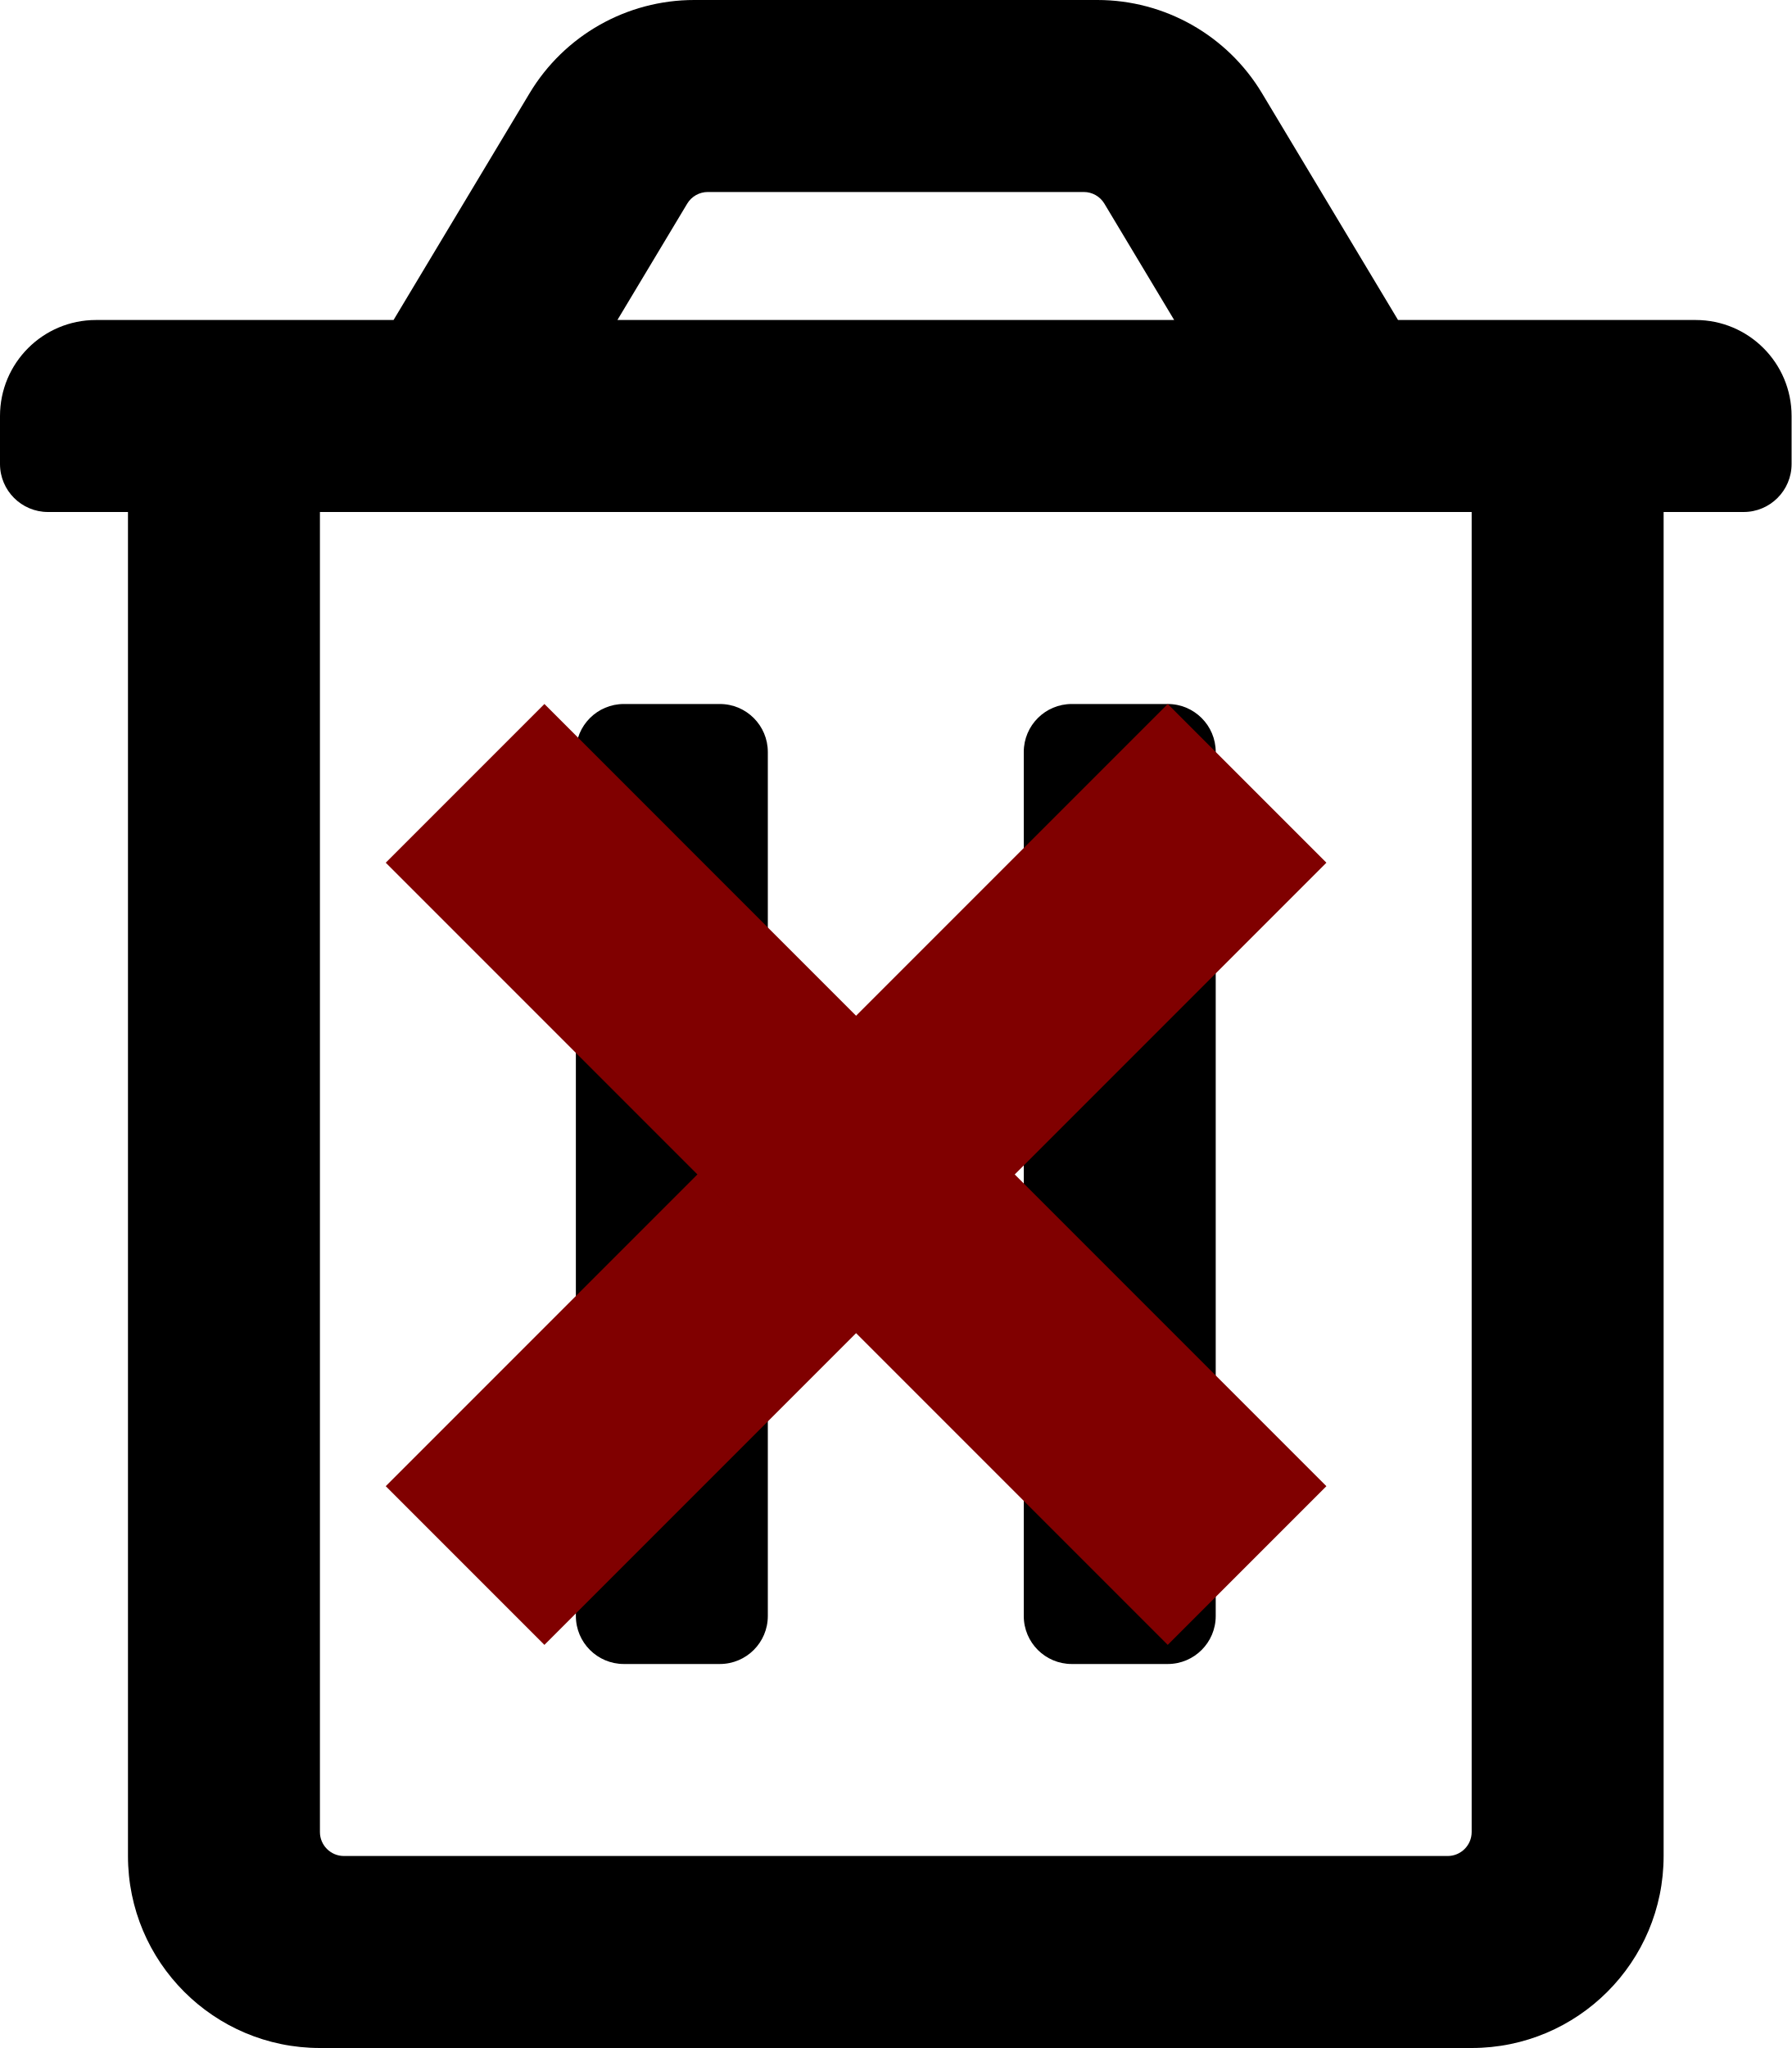
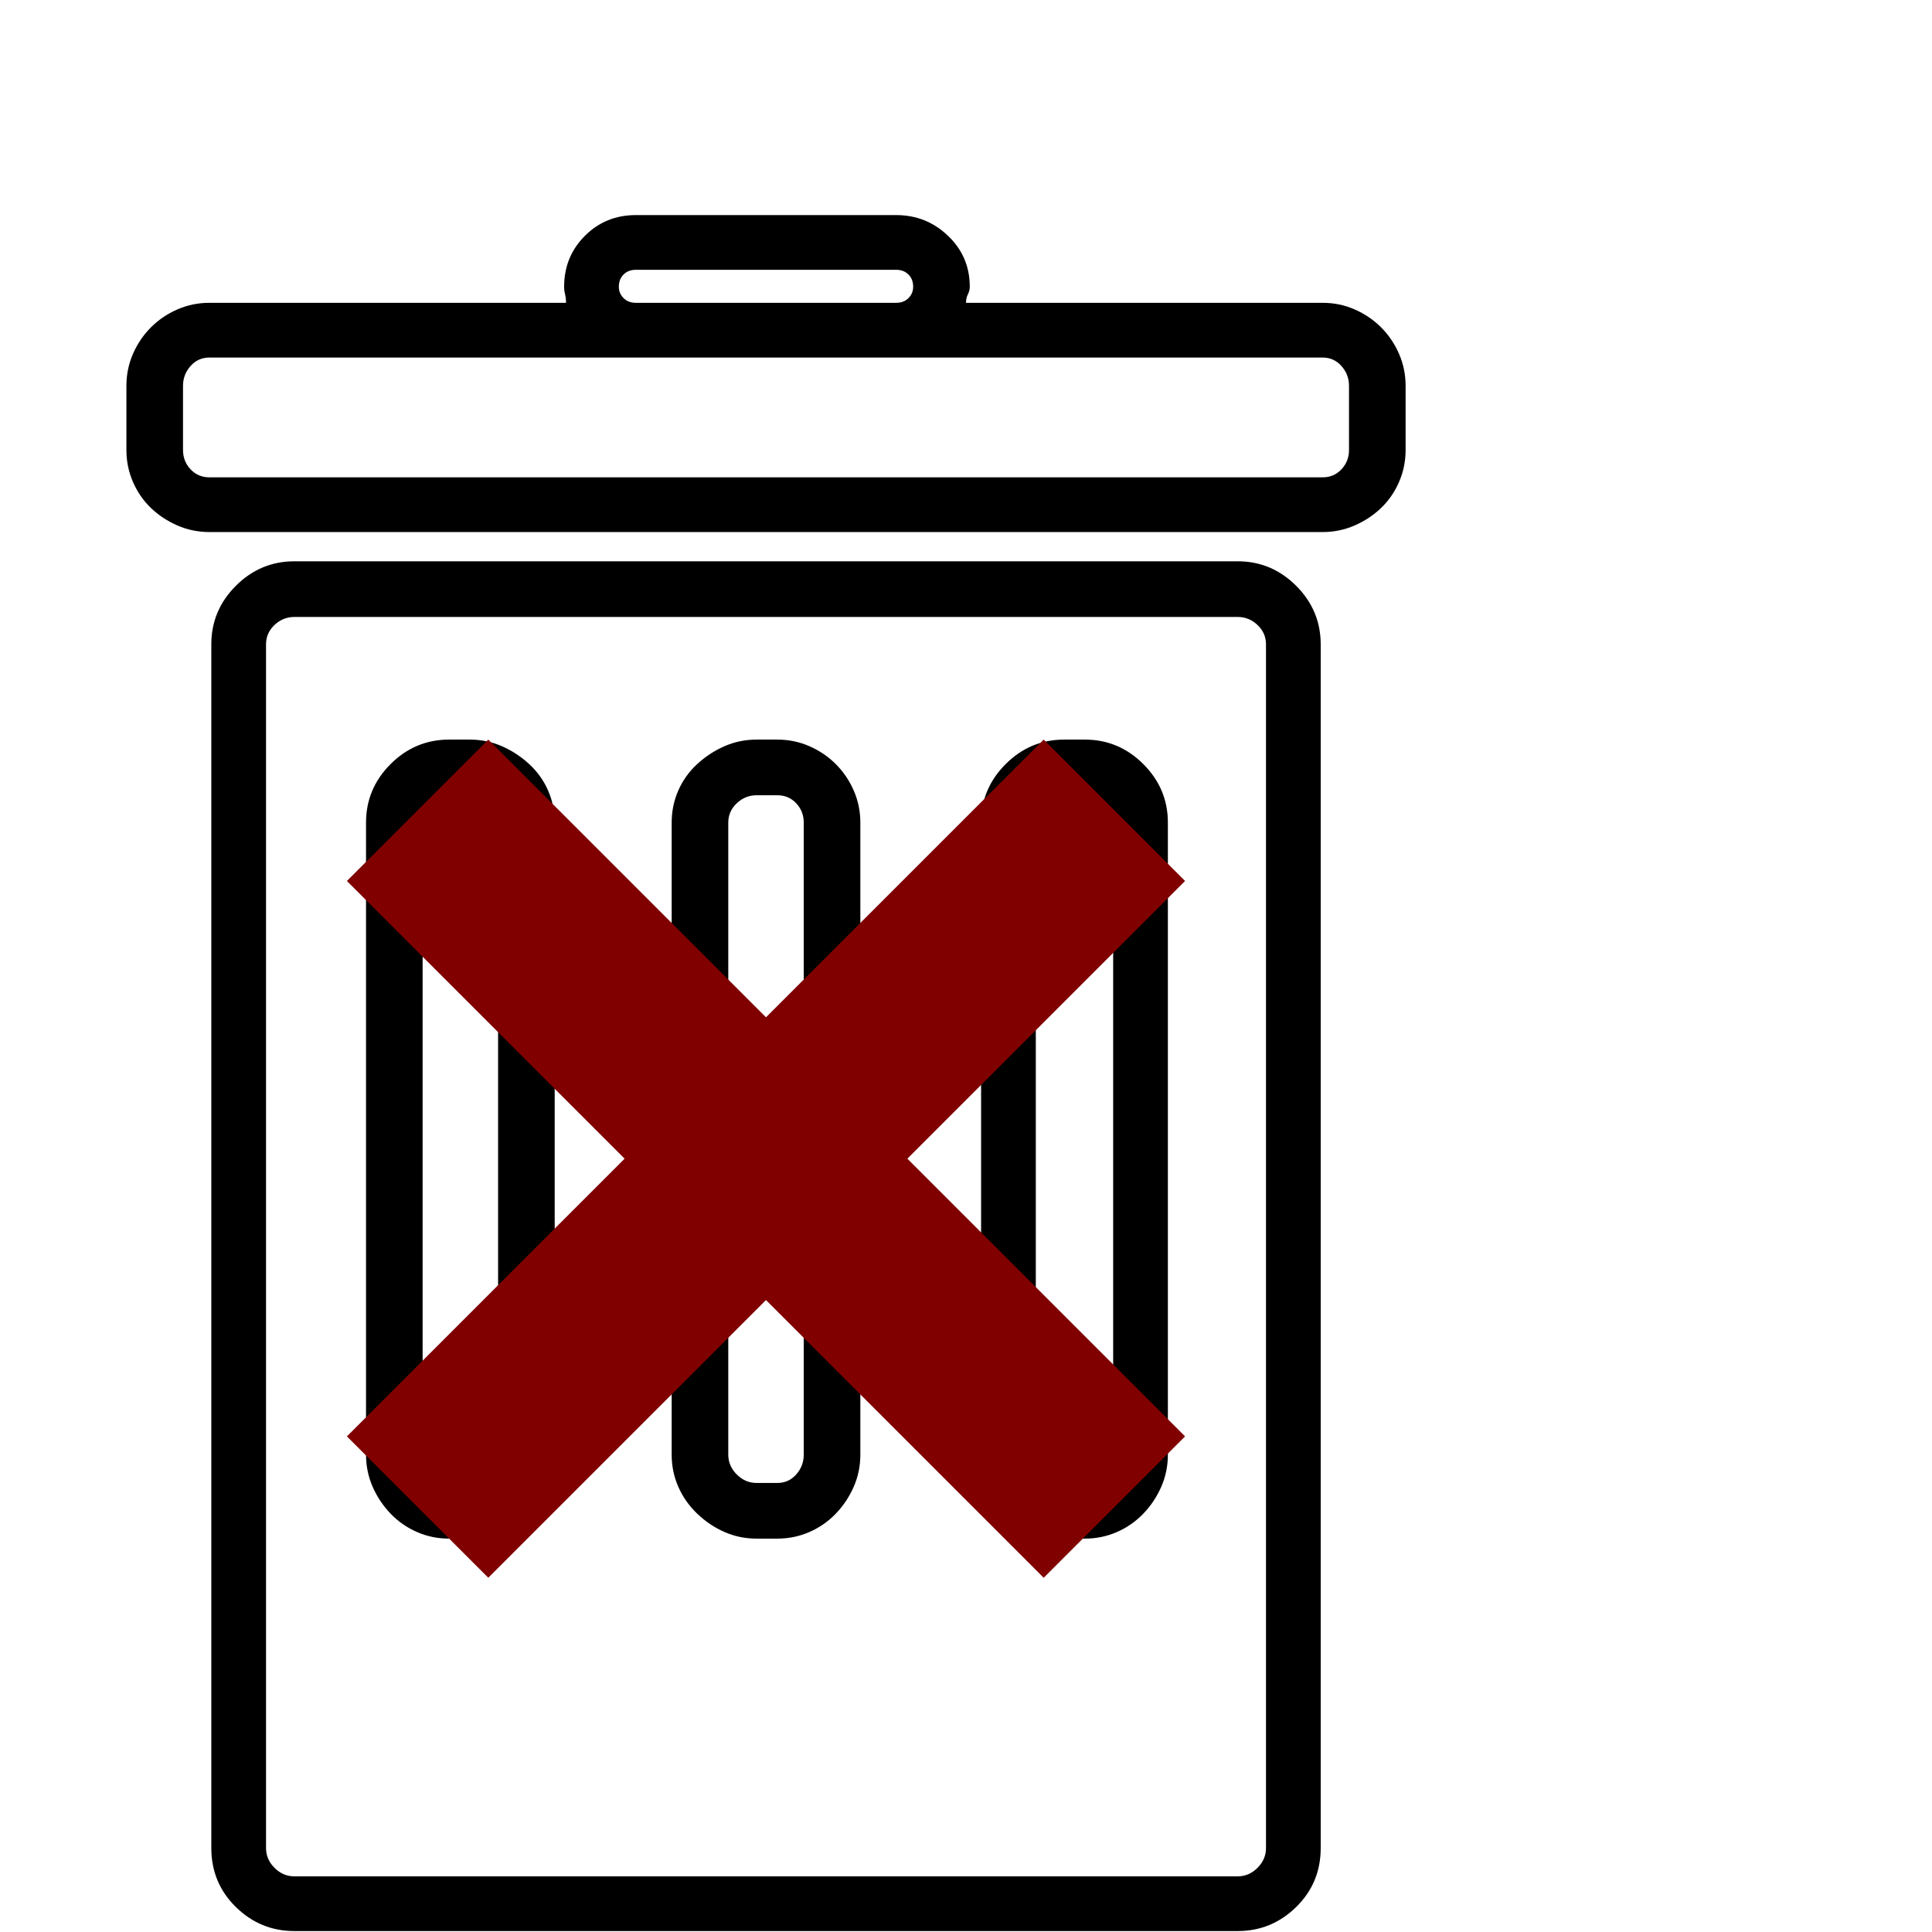
- <svg xmlns="http://www.w3.org/2000/svg" viewBox="0 0 448 512" version="1.1" id="svg95">
-   <defs id="defs99" />
-   <path d="M192 188v216c0 6.627-5.373 12-12 12h-24c-6.627 0-12-5.373-12-12V188c0-6.627 5.373-12 12-12h24c6.627 0 12 5.373 12 12zm100-12h-24c-6.627 0-12 5.373-12 12v216c0 6.627 5.373 12 12 12h24c6.627 0 12-5.373 12-12V188c0-6.627-5.373-12-12-12zm132-96c13.255 0 24 10.745 24 24v12c0 6.627-5.373 12-12 12h-20v336c0 26.51-21.49 48-48 48H80c-26.51 0-48-21.49-48-48V128H12c-6.627 0-12-5.373-12-12v-12c0-13.255 10.745-24 24-24h74.411l34.018-56.696A48 48 0 0 1 173.589 0h100.823a48 48 0 0 1 41.16 23.304L349.589 80H424zm-269.611 0h139.223L276.16 50.913A6 6 0 0 0 271.015 48h-94.028a6 6 0 0 0-5.145 2.913L154.389 80zM368 128H80v330a6 6 0 0 0 6 6h276a6 6 0 0 0 6-6V128z" id="path93" style="fill:#000000" />
-   <rect style="fill:#800000;stroke-width:0.921" id="rect3863" width="56.11" height="276.54" x="330.926" y="-82.024" transform="rotate(45)" />
-   <rect style="fill:#800000;stroke-width:0.921" id="rect3863-3" width="56.11" height="276.54" x="28.191" y="220.711" transform="matrix(-0.7071068,0.7071068,0.7071068,0.7071068,0,0)" />
+ <svg xmlns="http://www.w3.org/2000/svg" version="1.1" viewBox="0 -410 2048 2048" id="svg100">
+   <defs id="defs104" />
+   <g transform="matrix(1 0 0 -1 0 1638)" id="g98" style="fill:#000000">
+     <path fill="currentColor" d="M1312 1453q36 0 62 -26t26 -62v-1276q0 -37 -26 -62.5t-62 -25.5h-1000q-36 0 -62 25.5t-26 62.5v1276q0 36 26 62t62 26h1000zM1342 1365q0 12 -9 20.5t-21 8.5h-1000q-12 0 -21 -8.5t-9 -20.5v-1276q0 -12 9 -21t21 -9h1000q12 0 21 9t9 21v1276zM1402 1727q18 0 34 -7 t28 -19t19 -28t7 -34v-68q0 -18 -7 -34t-19 -27.5t-28 -18.5t-34 -7h-1180q-18 0 -34 7t-28 18.5t-19 27.5t-7 34v68q0 18 7 34t19 28t28 19t34 7h378q0 5 -1 9t-1 8q0 32 22 54t54 22h276q32 0 55 -22t23 -54q0 -4 -2 -8t-2 -9h378zM656 1744q0 -7 5 -12t13 -5h276 q8 0 13 5t5 12q0 8 -5 13t-13 5h-276q-8 0 -13 -5t-5 -13zM1430 1639q0 12 -8 21t-20 9h-452h-276h-452q-12 0 -20 -9t-8 -21v-68q0 -12 8 -20.5t20 -8.5h1180q12 0 20 8.5t8 20.5v68zM498 1264q18 0 34 -7t29 -19t20 -28t7 -34v-670q0 -18 -7 -34t-20 -28.5t-29 -19.5 t-34 -7h-22q-18 0 -34 7t-28 19.5t-19 28.5t-7 34v670q0 36 26 62t62 26h22zM528 1176q0 12 -9 20.5t-21 8.5h-22q-12 0 -20 -8.5t-8 -20.5v-670q0 -12 8 -21t20 -9h22q12 0 21 9t9 21v670zM824 1264q18 0 34 -7t28 -19t19 -28t7 -34v-670q0 -18 -7 -34t-19 -28.5t-28 -19.5 t-34 -7h-22q-18 0 -34 7t-29 19.5t-20 28.5t-7 34v670q0 18 7 34t20 28t29 19t34 7h22zM852 1176q0 12 -8 20.5t-20 8.5h-22q-12 0 -21 -8.5t-9 -20.5v-670q0 -12 9 -21t21 -9h22q12 0 20 9t8 21v670zM1150 1264q36 0 62 -26t26 -62v-670q0 -18 -7 -34t-19 -28.5t-28 -19.5 t-34 -7h-22q-18 0 -34 7t-28 19.5t-19 28.5t-7 34v670q0 36 26 62t62 26h22zM1180 1176q0 12 -9 20.5t-21 8.5h-22q-12 0 -21 -8.5t-9 -20.5v-670q0 -12 9 -21t21 -9h22q12 0 21 9t9 21v670z" id="path96" style="fill:#000000" />
+   </g>
+   <rect style="fill:#800000;stroke-width:3.479" id="rect3863" width="211.943" height="1044.578" x="1046.777" y="-517.861" transform="rotate(45)" />
+   <rect style="fill:#800000;stroke-width:3.479" id="rect3863-3" width="211.943" height="1044.578" x="-101.544" y="630.46" transform="matrix(-0.7071068,0.7071068,0.7071068,0.7071068,0,0)" />
</svg>
